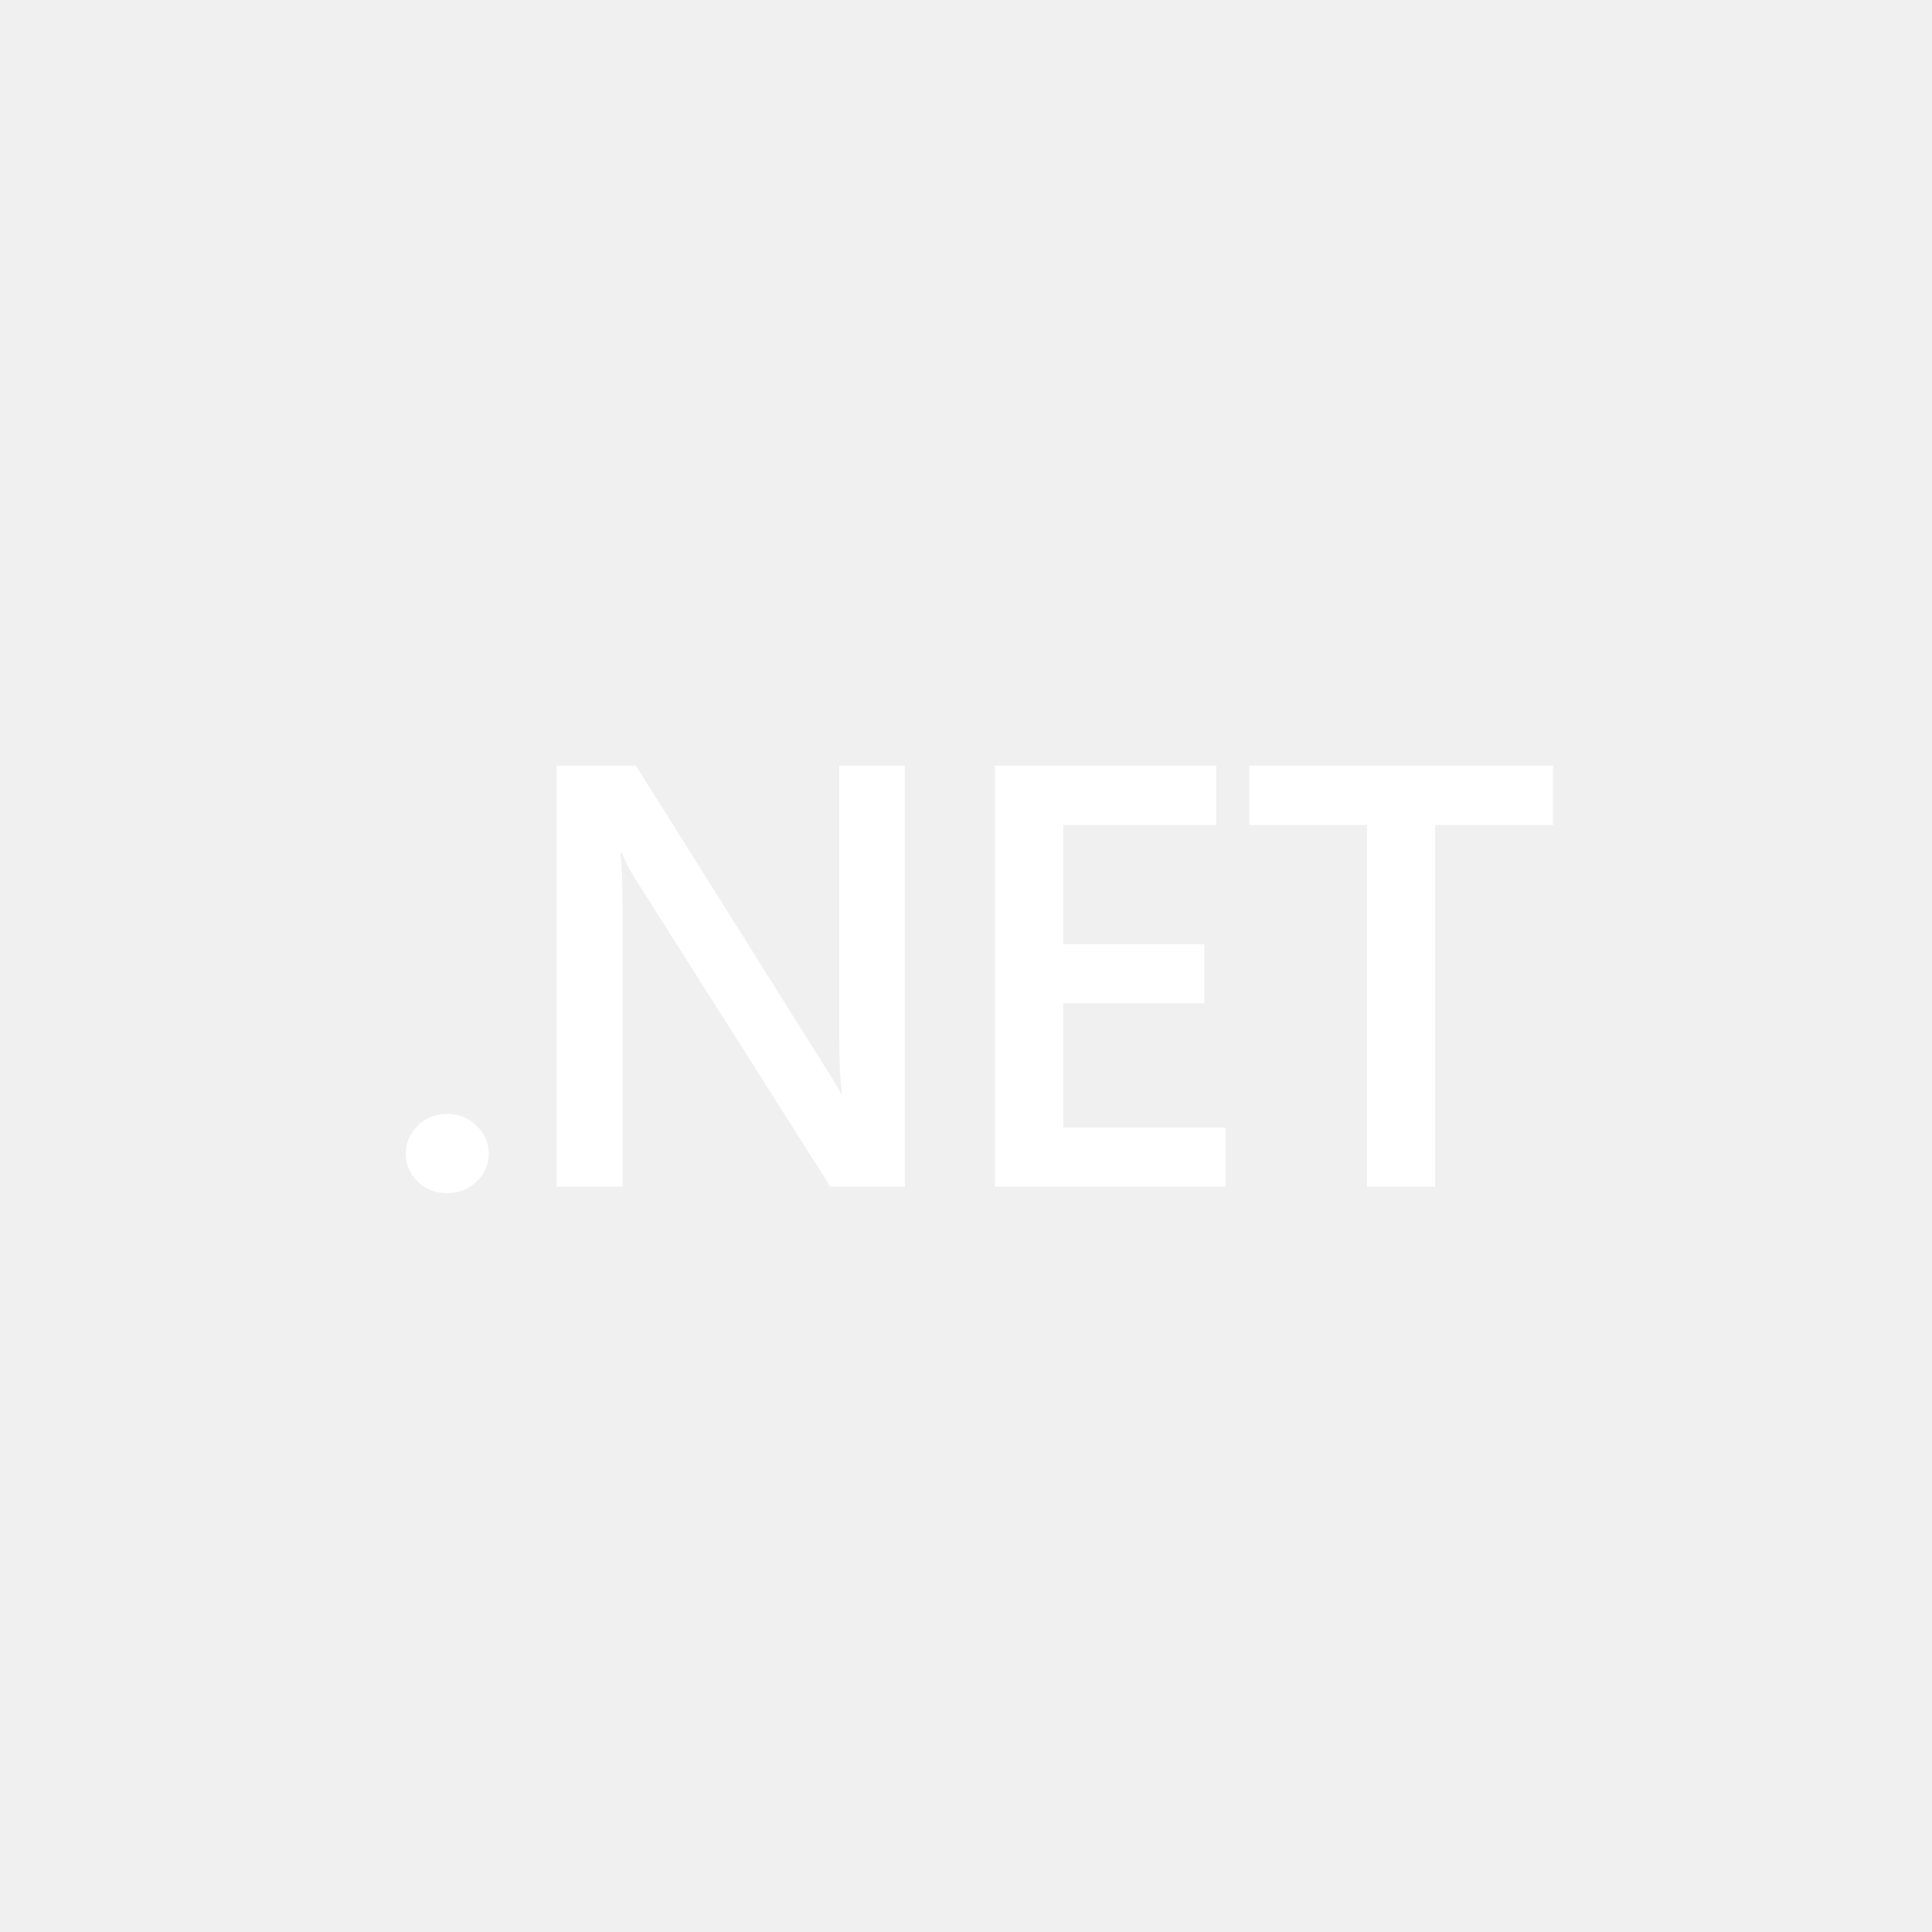
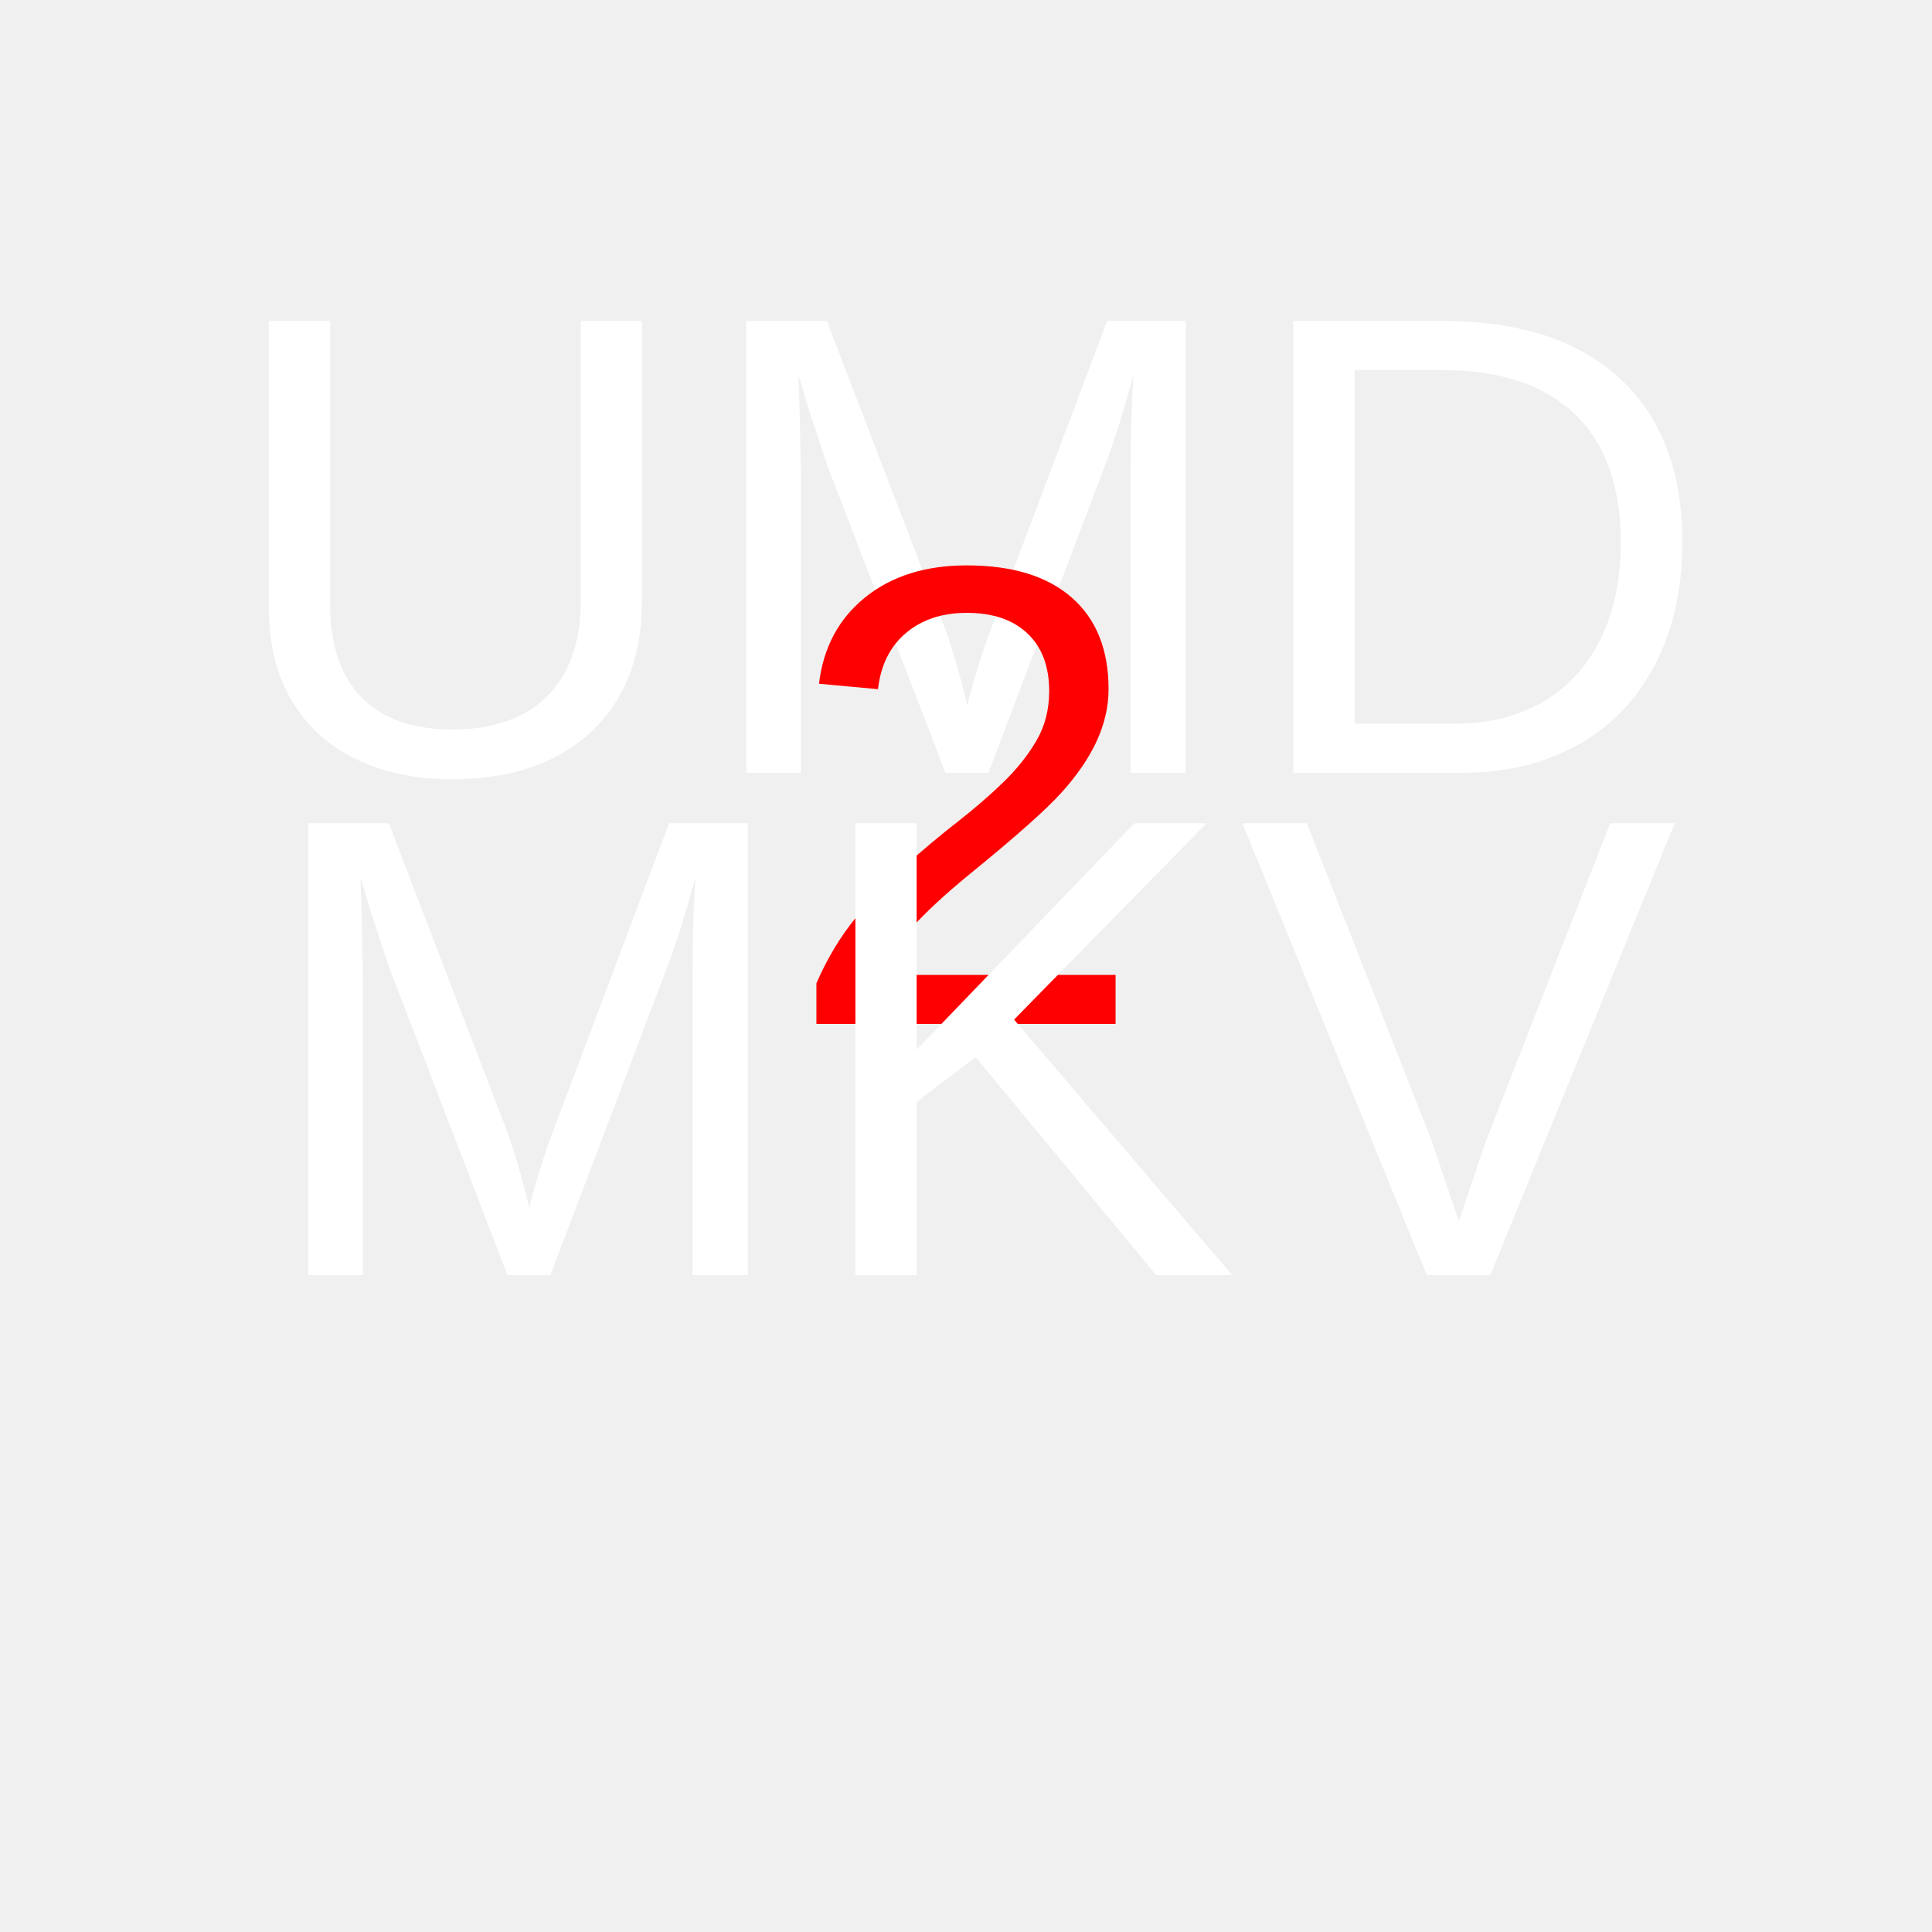
<svg xmlns="http://www.w3.org/2000/svg" width="456" height="456" viewBox="0 0 456 456" version="1.1" xml:space="preserve" style="fill-rule:evenodd;clip-rule:evenodd;stroke-linejoin:round;stroke-miterlimit:2;">
-   <path d="m 105.5,281.609 c -2.703,0 -5.001,-0.9 -6.893,-2.702 -1.892,-1.848 -2.838,-4.042 -2.838,-6.582 0,-2.587 0.946,-4.804 2.838,-6.652 1.892,-1.848 4.19,-2.772 6.893,-2.772 2.748,0 5.068,0.924 6.96,2.772 1.937,1.848 2.906,4.064 2.906,6.652 0,2.54 -0.968,4.734 -2.906,6.582 -1.892,1.802 -4.212,2.702 -6.96,2.702 z" style="fill:#ffffff;fill-rule:nonzero;stroke-width:0.838" />
-   <path d="M 213.561,280.084 H 195.99 L 149.7,207.054 c -1.171,-1.848 -2.14,-3.765 -2.906,-5.751 h -0.406 c 0.361,2.125 0.541,6.675 0.541,13.65 v 65.132 h -15.543 v -99.36 h 18.719 l 44.737,71.298 c 1.892,2.957 3.109,4.989 3.649,6.098 h 0.27 c -0.45,-2.632 -0.676,-7.09 -0.676,-13.373 v -64.023 h 15.476 z" style="fill:#ffffff;fill-rule:nonzero;stroke-width:0.838" />
-   <path d="m 289.251,280.084 h -54.401 v -99.36 h 52.238 v 13.997 h -36.154 v 28.131 h 33.316 v 13.927 h -33.316 v 29.378 h 38.316 z" style="fill:#ffffff;fill-rule:nonzero;stroke-width:0.838" />
-   <path d="M 366.565,194.721 H 338.722 v 85.363 h -16.084 v -85.363 h -27.775 v -13.997 h 71.701 z" style="fill:#ffffff;fill-rule:nonzero;stroke-width:0.838" />
+   <text x="50%" y="40%" font-family="Arial" font-size="155" fill="white" text-anchor="middle">UMD</text>
+   <text x="50%" y="53%" font-family="Arial" font-size="155" fill="Red" text-anchor="middle">2</text>
+   <text x="50%" y="66%" font-family="Arial" font-size="155" fill="white" text-anchor="middle">MKV</text>
</svg>
